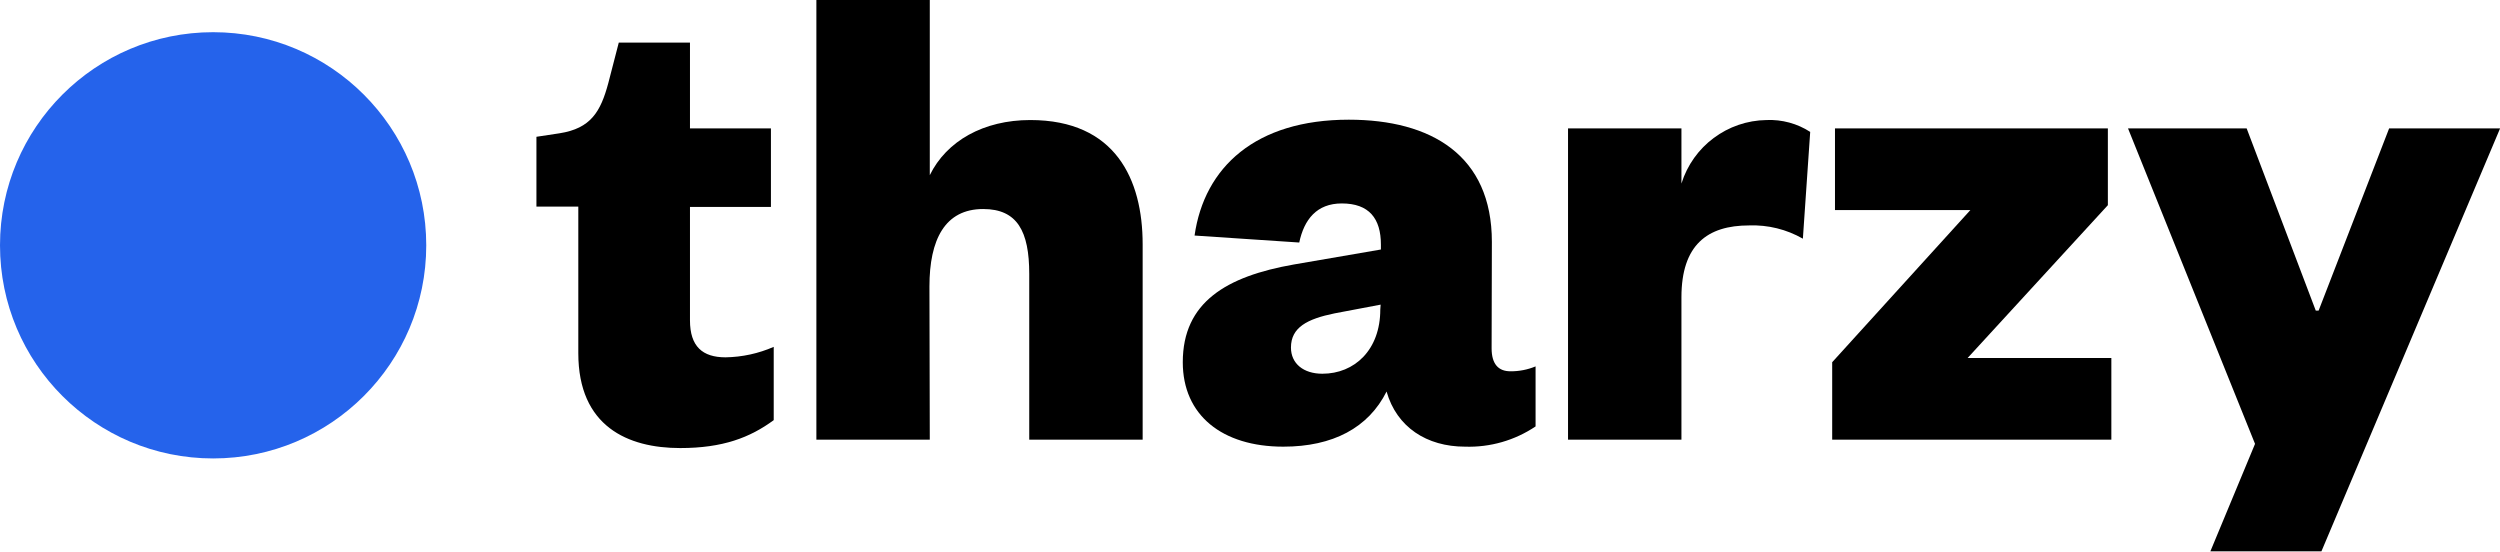
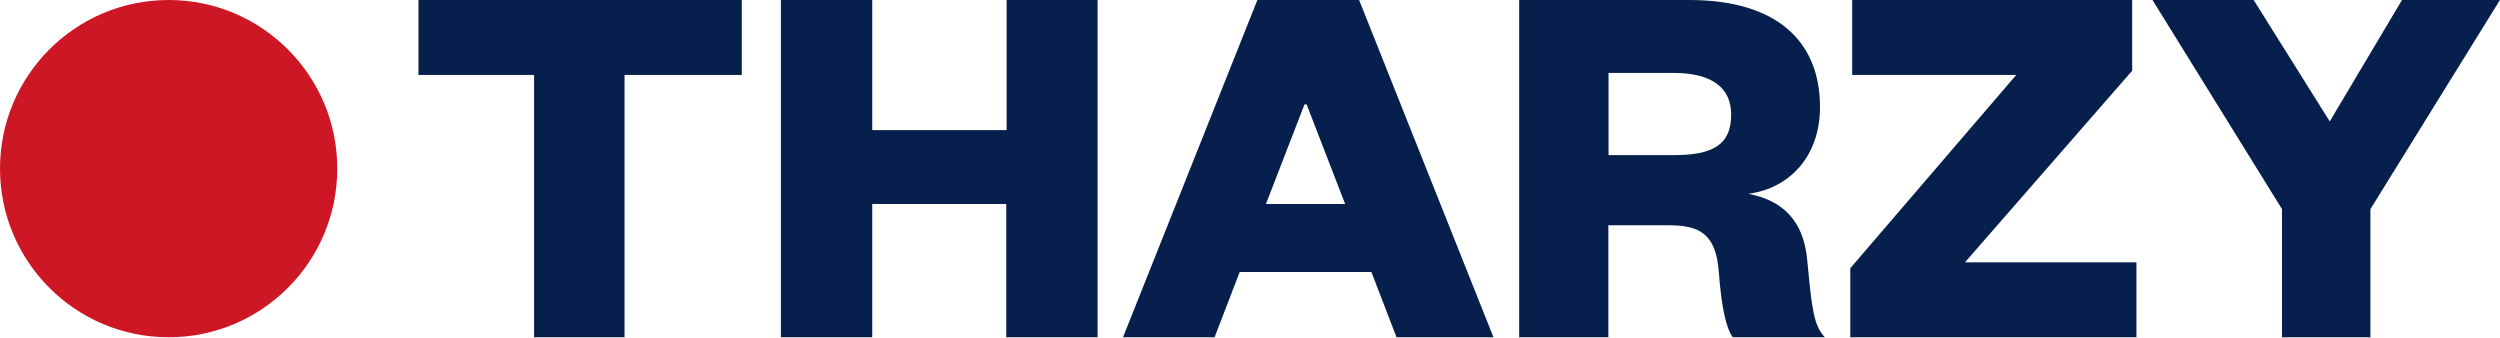
- <svg xmlns="http://www.w3.org/2000/svg" id="Layer_1" data-name="Layer 1" viewBox="0 0 286.57 63.2">
+ <svg xmlns="http://www.w3.org/2000/svg" id="Layer_1" data-name="Layer 1" viewBox="0 0 370.63 50">
  <defs>
-     <style>.cls-1{fill:#2563eb;}</style>
+     <style>.cls-1{fill:#cd1724;}.cls-2{fill:#061f4d;}</style>
  </defs>
-   <circle class="cls-1" cx="24.43" cy="28.12" r="24.43" />
-   <path d="M179,248.08h-4.8v-8l2.64-.4c3.6-.56,4.72-2.48,5.6-5.76l1.2-4.64h8.16v9.84h9.28v9h-9.28v13c0,3,1.44,4.24,4.08,4.24a14.36,14.36,0,0,0,5.52-1.2v8.4c-2.72,2-5.84,3.2-10.72,3.2-6,0-11.68-2.48-11.68-10.88Z" transform="translate(-112.71 -224.4)" />
-   <path d="M219.29,274.8h-13V224.4h13v20.08c1.92-3.92,6.16-6.32,11.52-6.32,9.76,0,12.88,6.8,12.88,14.24v22.4h-13v-19c0-4.88-1.36-7.44-5.28-7.44-4.4,0-6.16,3.52-6.16,8.88Z" transform="translate(-112.71 -224.4)" />
-   <path d="M283.69,264.32c0,1.84.8,2.64,2.16,2.64a7.38,7.38,0,0,0,2.88-.56v6.88a13.67,13.67,0,0,1-8.08,2.32c-4.4,0-7.84-2.24-9-6.32-2.08,4.16-6.16,6.32-11.84,6.32-7,0-11.52-3.6-11.52-9.68,0-6.88,5-9.84,12.72-11.2L271,253v-.56c0-3-1.36-4.72-4.48-4.72-2.88,0-4.32,1.84-4.88,4.48l-12-.8c1.12-7.84,7-13.28,17.68-13.28,9.44,0,16.4,4.08,16.4,14Zm-12.72-5-5.28,1c-3.12.64-5,1.6-5,3.92,0,1.84,1.44,3,3.6,3,3.68,0,6.64-2.72,6.64-7.36Z" transform="translate(-112.71 -224.4)" />
-   <path d="M319.37,251.76a11.54,11.54,0,0,0-6.16-1.52c-4.8,0-7.76,2.24-7.76,8.24V274.8h-13V239.12h13v6.32a10.37,10.37,0,0,1,9.76-7.28,8.54,8.54,0,0,1,5,1.36Z" transform="translate(-112.71 -224.4)" />
-   <path d="M323.05,248.48v-9.36h31.28v8.8l-16.08,17.52h16.48v9.36h-32v-8.88l15.84-17.44Z" transform="translate(-112.71 -224.4)" />
-   <path d="M366.08,287.6l5.12-12.32-14.56-36.16h13.6L378.16,260h.33l8.08-20.88h12.72L378.81,287.6Z" transform="translate(-112.71 -224.4)" />
+   <circle class="cls-1" cx="25" cy="25" r="25" />
+   <path class="cls-2" d="M149.87,281V242.11H132.73V231h47.93v11.11H163.28V281Z" transform="translate(-70.69 -231)" />
+   <path class="cls-2" d="M186.46,281V231H200v19.29h19.92V231h13.49v50H219.87V261.24H200V281Z" transform="translate(-70.69 -231)" />
+   <path class="cls-2" d="M272.18,231l19.92,50H277.73L274,271.32H254.48L250.75,281H237.18l19.92-50Zm-13.81,30.24h11.74l-5.71-14.76h-.32Z" transform="translate(-70.69 -231)" />
+   <path class="cls-2" d="M327.58,281c-1-1.35-1.67-4.44-2.07-9.6-.39-5.72-2.85-7-7.38-7h-9V281H295.91V231h25.24c12.93,0,19.36,6.11,19.36,15.87,0,7.3-4.52,12.07-10.63,12.86,5.16,1,8.17,4,8.73,9.76.71,7.46.95,9.69,2.62,11.51Zm-8.81-27c5.71,0,8.57-1.43,8.57-6,0-4-2.86-6.19-8.57-6.19h-9.61V254Z" transform="translate(-70.69 -231)" />
+   <path class="cls-2" d="M387.42,269.89V281H345V270.76l24.6-28.65H345.28V231h41.51v10.48L362,269.89Z" transform="translate(-70.69 -231)" />
+   <path class="cls-2" d="M426.79,231h14.52l-19.2,31v19H409V262l-19.2-31h15l11.28,18Z" transform="translate(-70.69 -231)" />
</svg>
